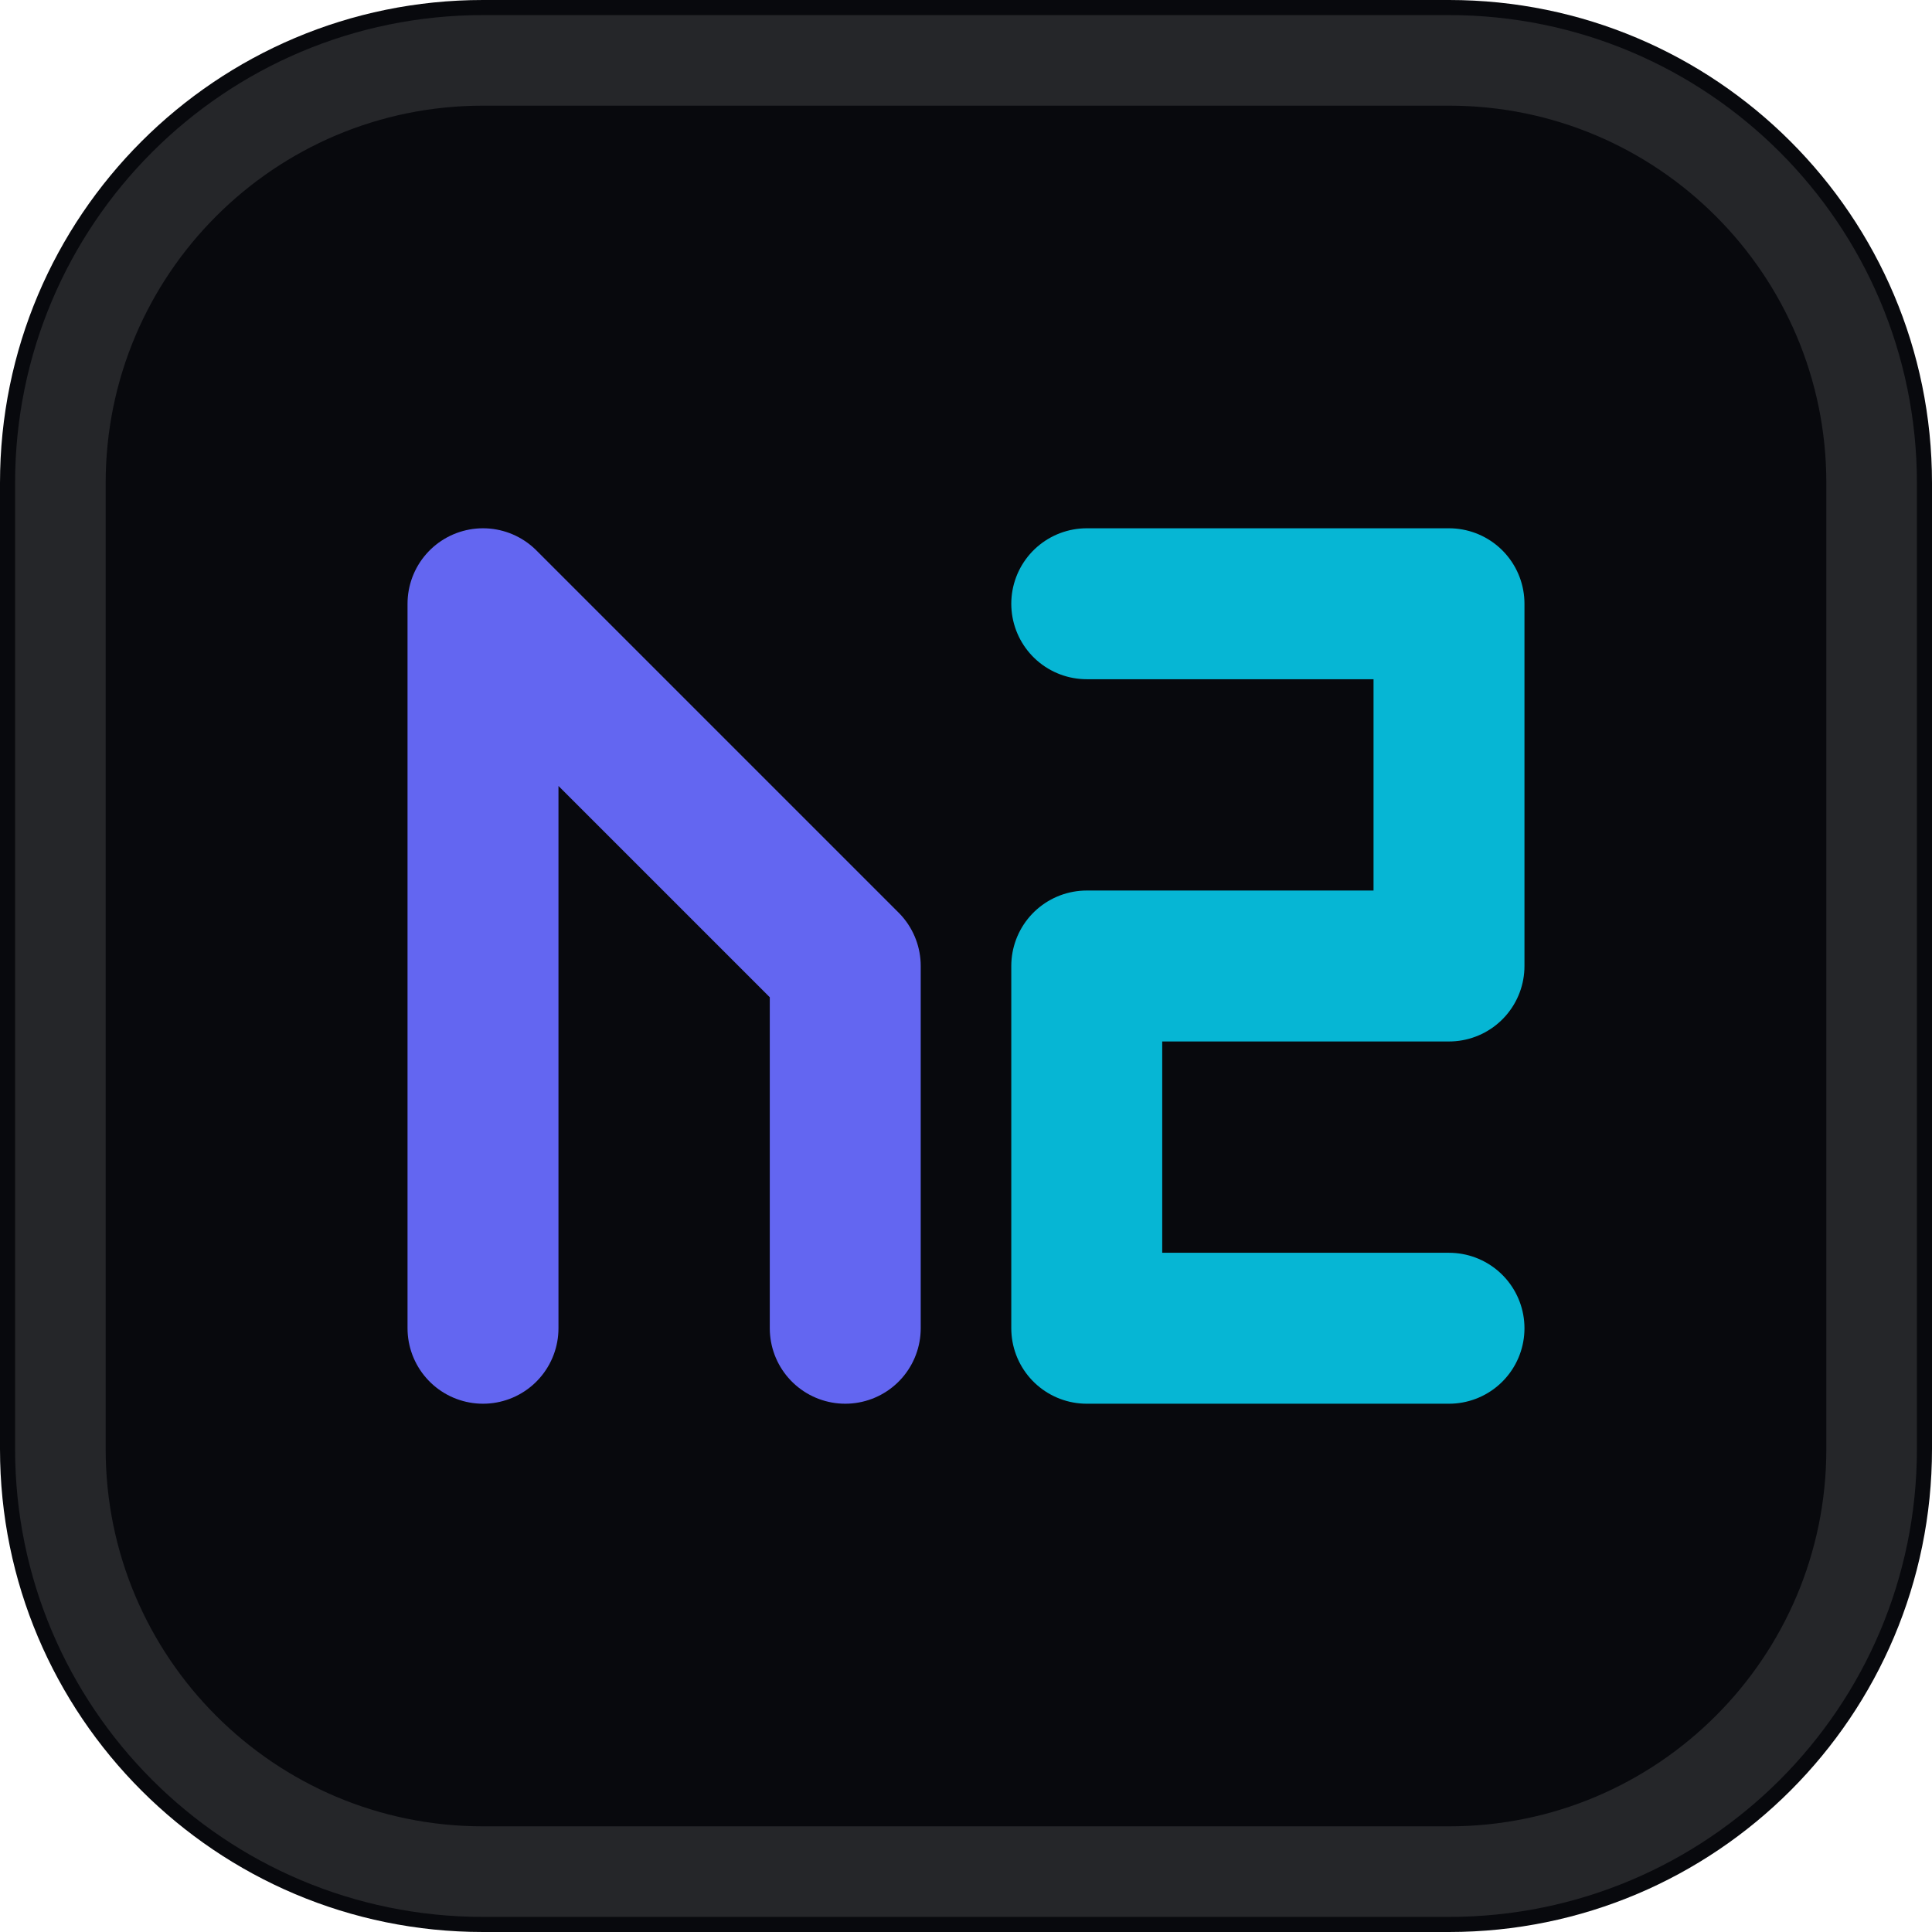
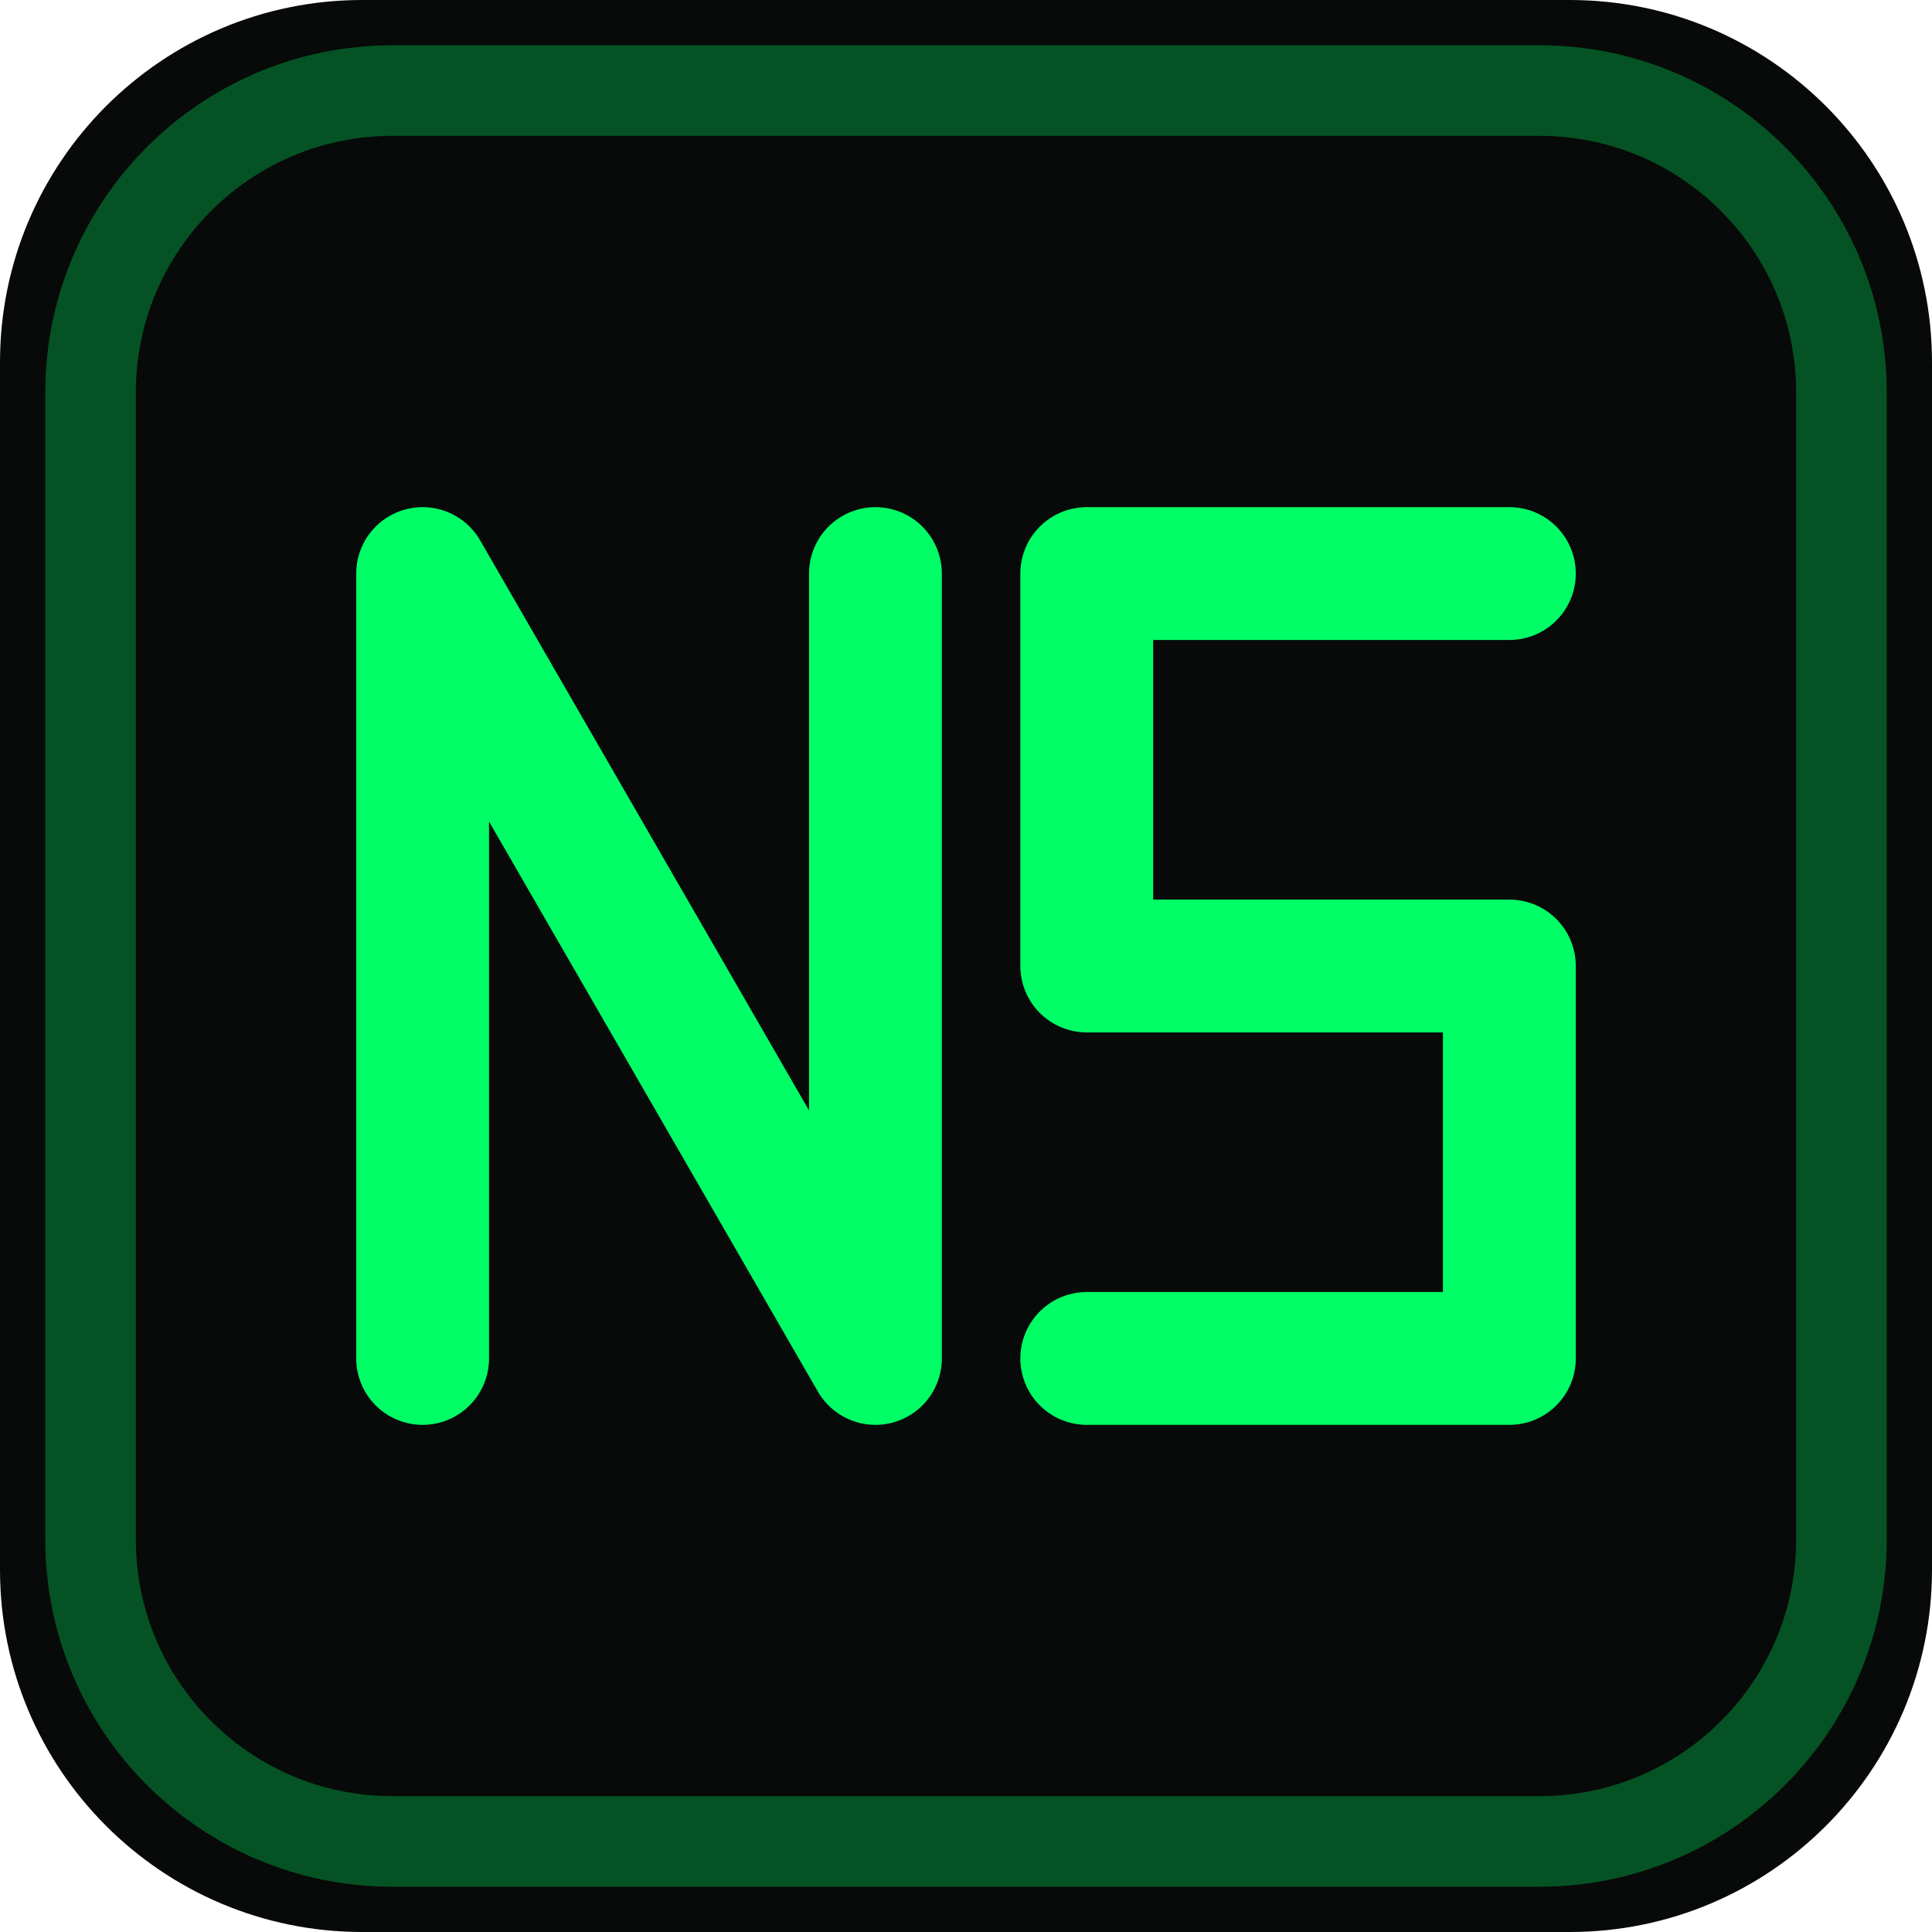
<svg xmlns="http://www.w3.org/2000/svg" viewBox="0 0 32 32">
-   <rect width="32" height="32" rx="8" fill="#08090d" />
-   <rect x="1" y="1" width="30" height="30" rx="7" fill="none" stroke="rgba(255,255,255,0.12)" stroke-width="1.5" />
-   <path d="M8 22 L8 10 L14 16 L14 22" fill="none" stroke="#6366f1" stroke-width="2.5" stroke-linecap="round" stroke-linejoin="round" />
-   <path d="M18 10 L24 10 L24 16 L18 16 L18 22 L24 22" fill="none" stroke="#06b6d4" stroke-width="2.5" stroke-linecap="round" stroke-linejoin="round" />
+   <rect width="32" height="32" rx="6" fill="#070a08" />
+   <rect x="1.5" y="1.5" width="29" height="29" rx="5" fill="none" stroke="#00ff66" stroke-opacity="0.3" stroke-width="1.5" />
+   <path d="M7 22.5 L7 9.5 L14.5 22.5 L14.5 9.5" fill="none" stroke="#00ff66" stroke-width="2.2" stroke-linecap="round" stroke-linejoin="round" />
+   <path d="M25 9.5 L18 9.5 L18 16 L25 16 L25 22.5 L18 22.5" fill="none" stroke="#00ff66" stroke-width="2.2" stroke-linecap="round" stroke-linejoin="round" />
</svg>
